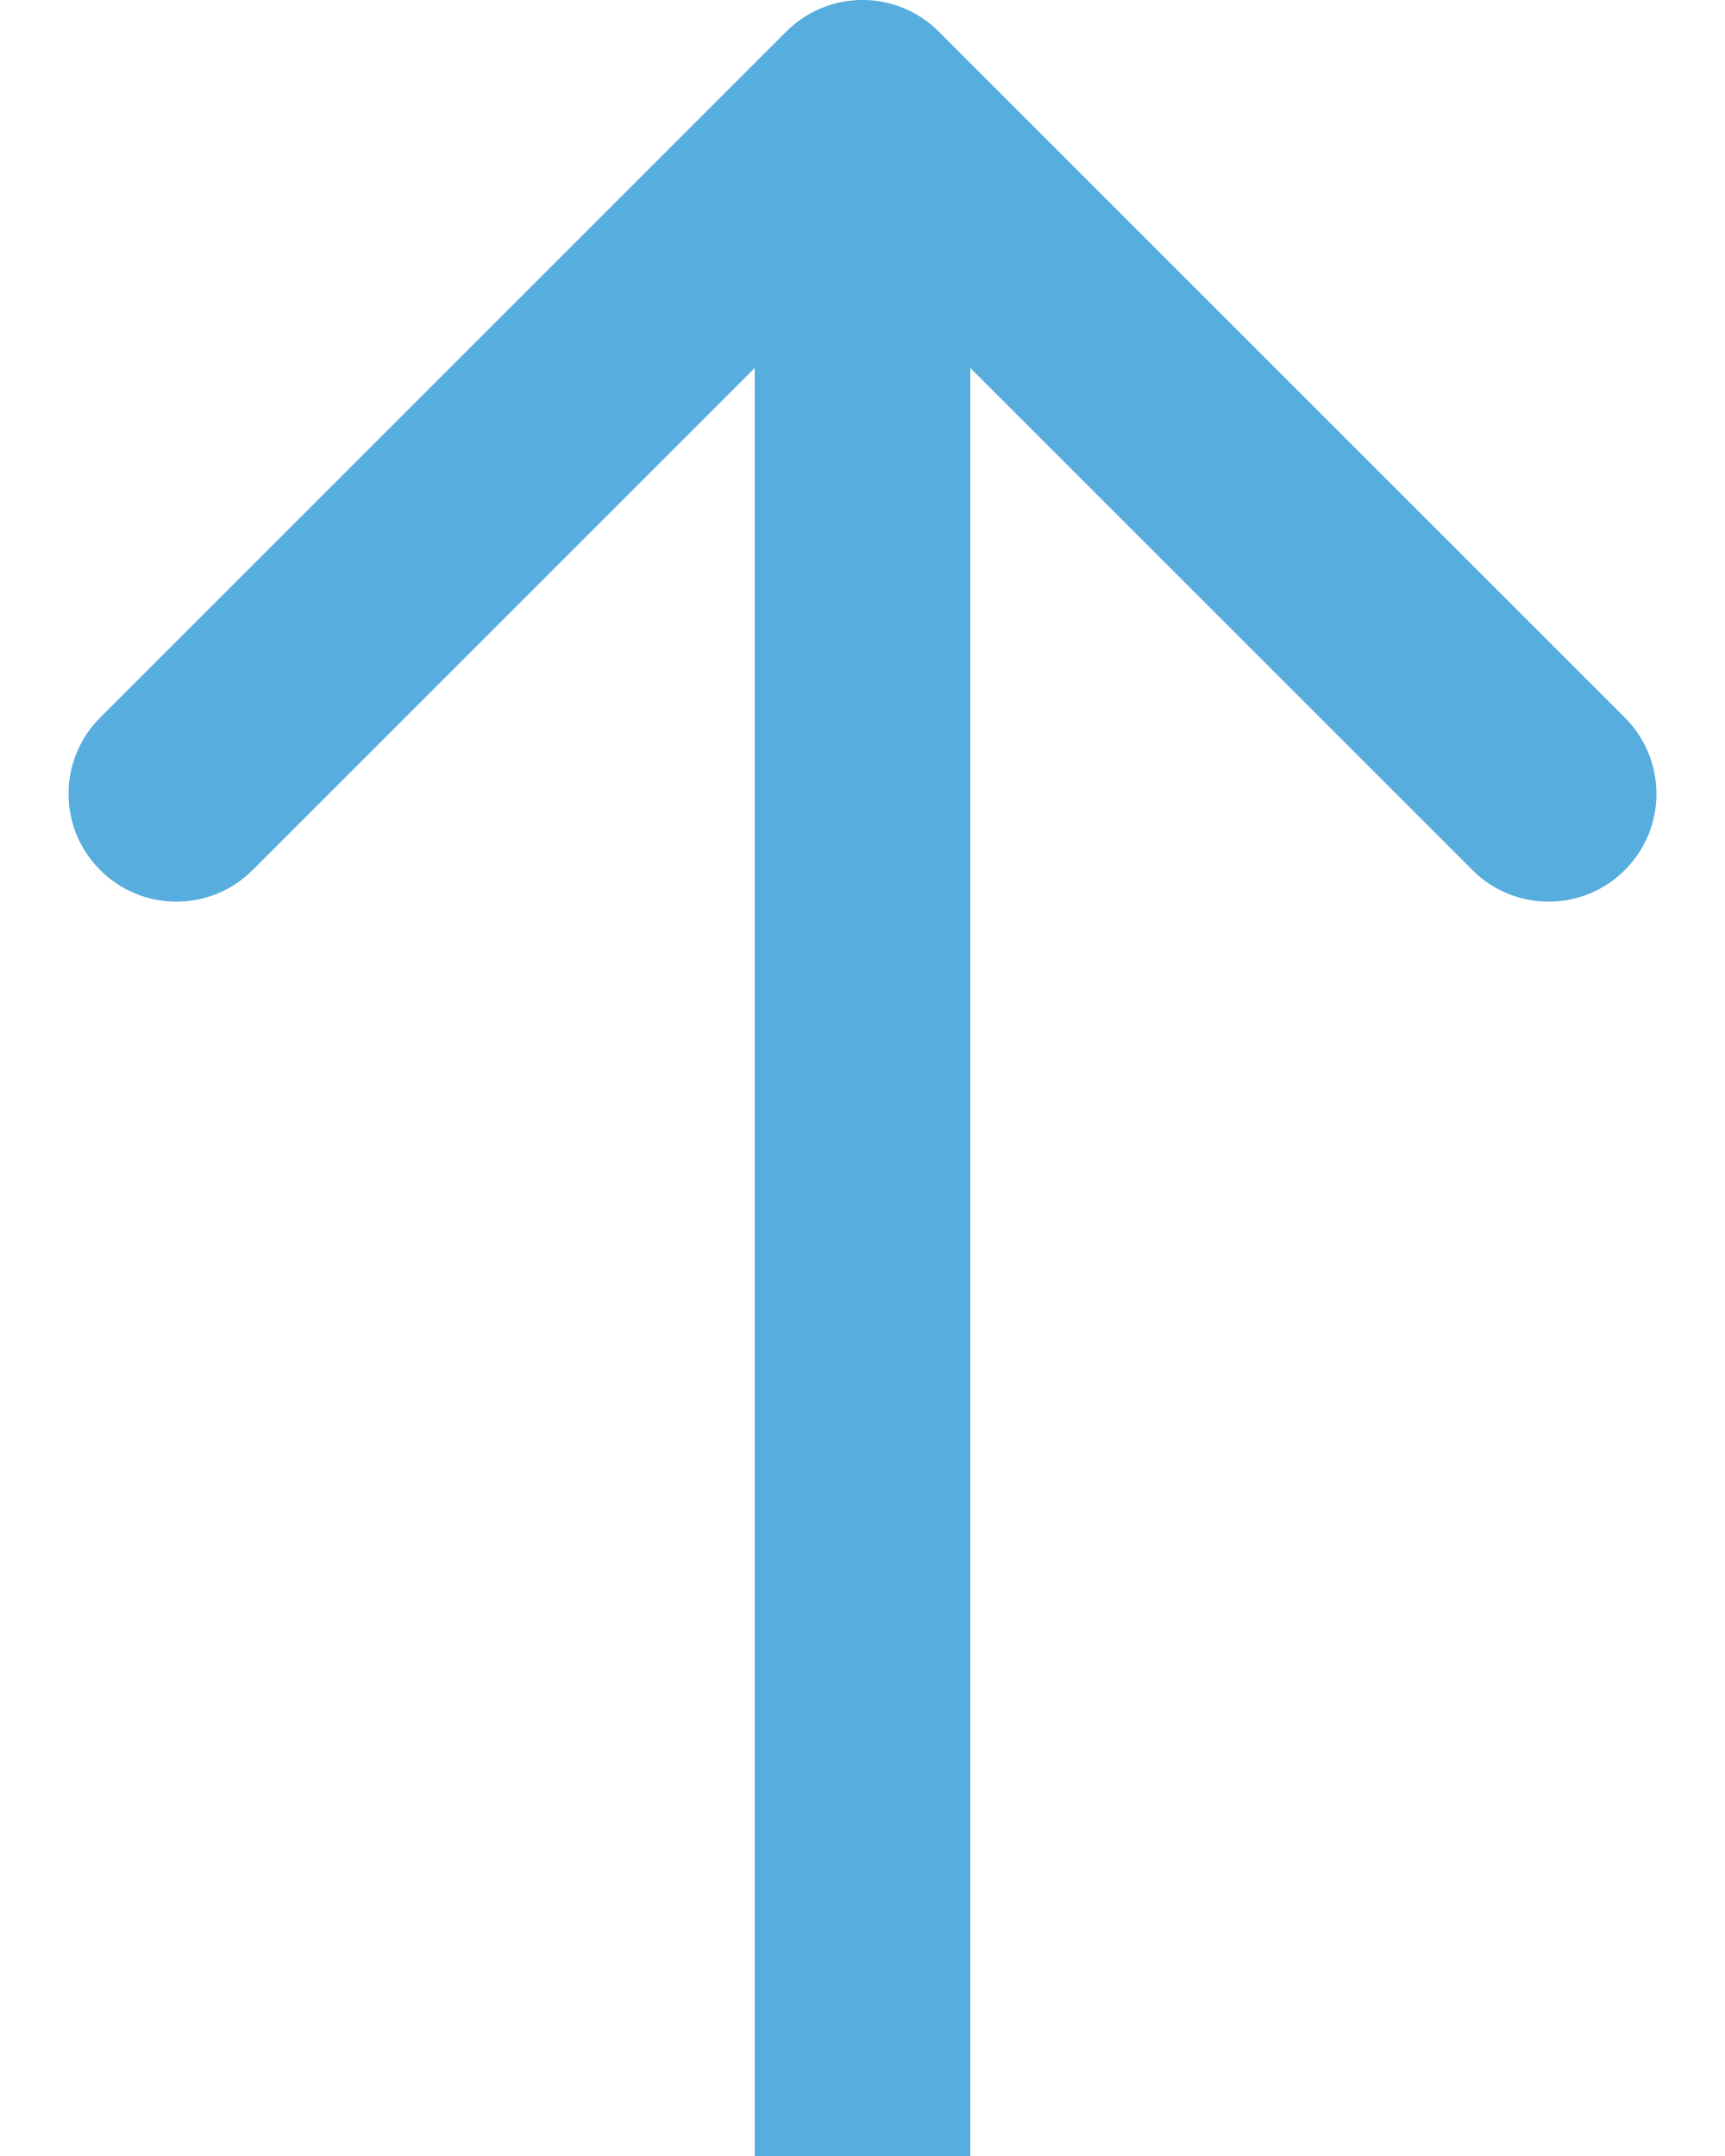
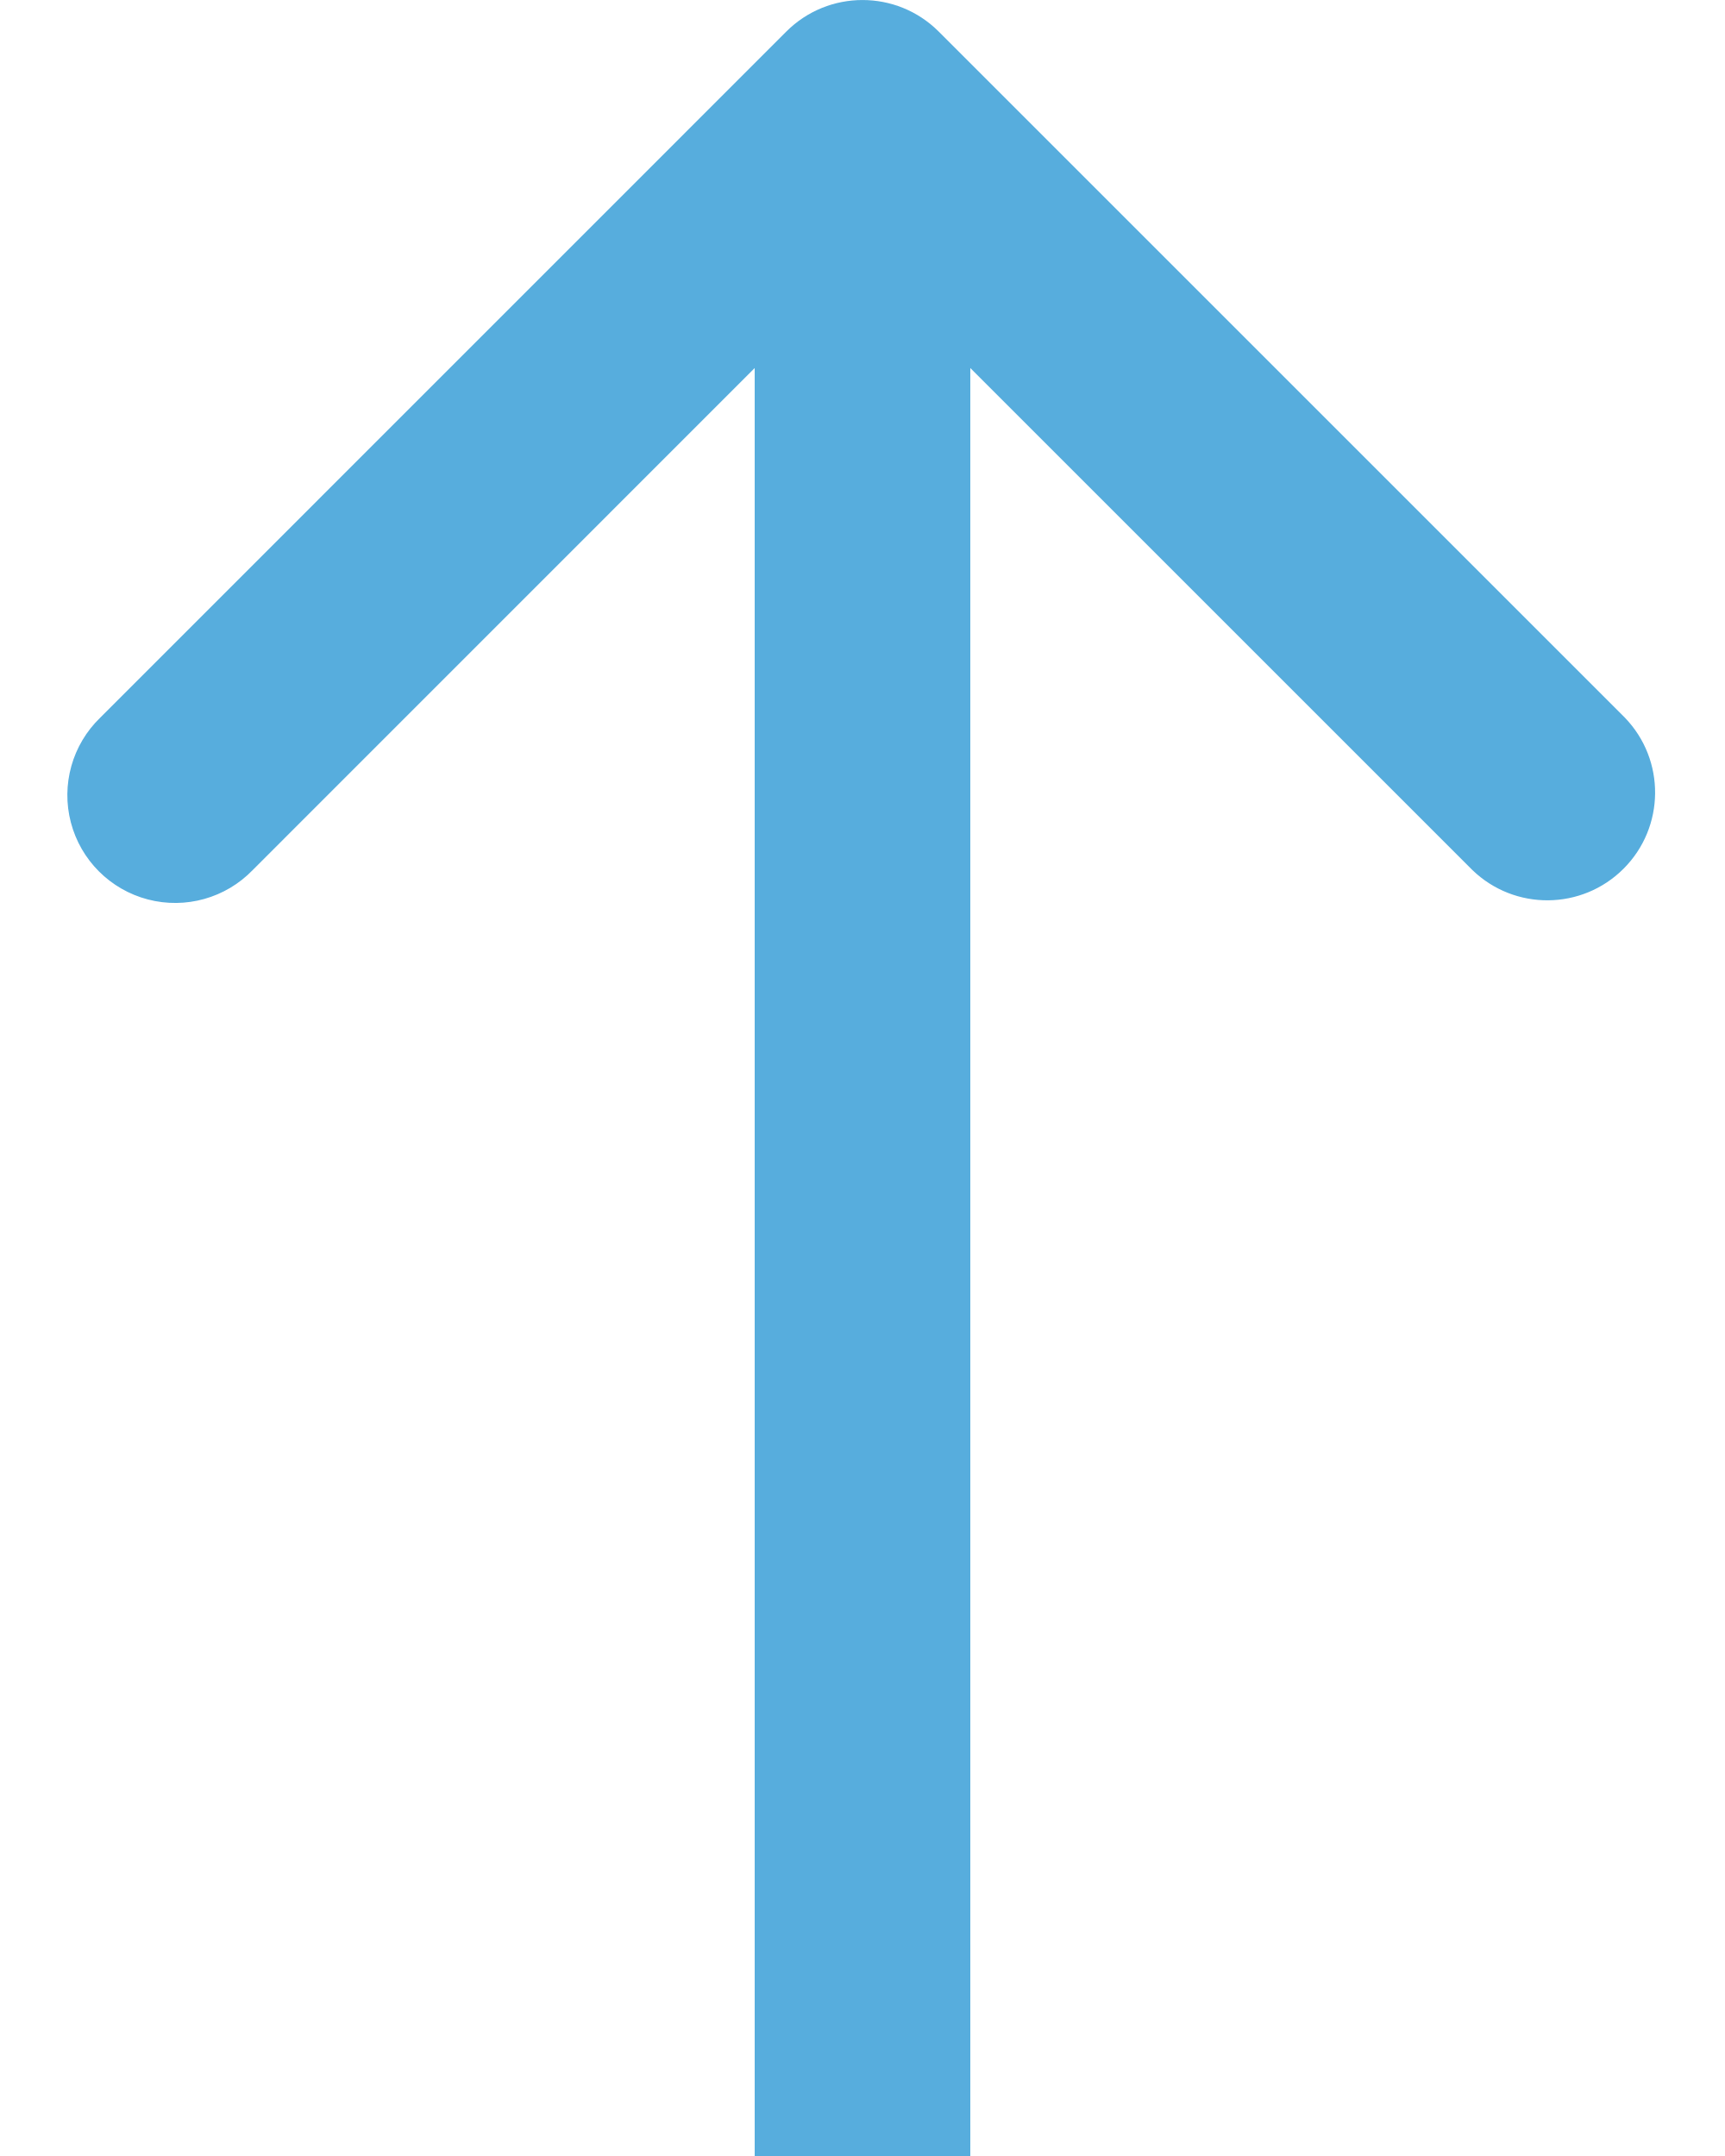
- <svg xmlns="http://www.w3.org/2000/svg" width="16" height="20" viewBox="0 0 16 20" fill="none">
-   <path d="M8.707 0.293C8.317 -0.098 7.683 -0.098 7.293 0.293L0.929 6.657C0.538 7.047 0.538 7.681 0.929 8.071C1.319 8.462 1.953 8.462 2.343 8.071L8 2.414L13.657 8.071C14.047 8.462 14.681 8.462 15.071 8.071C15.462 7.681 15.462 7.047 15.071 6.657L8.707 0.293ZM9 20L9 1H7L7 20H9Z" fill="#57ADDD" />
+ <svg xmlns="http://www.w3.org/2000/svg" width="16" height="20" fill="none">
+   <path d="M8.707.293a1 1 0 0 0-1.414 0L.93 6.657a1 1 0 1 0 1.414 1.414L8 2.414l5.657 5.657a1 1 0 0 0 1.414-1.414L8.707.293zM9 20V1H7v19h2z" fill="#57addd" />
</svg>
